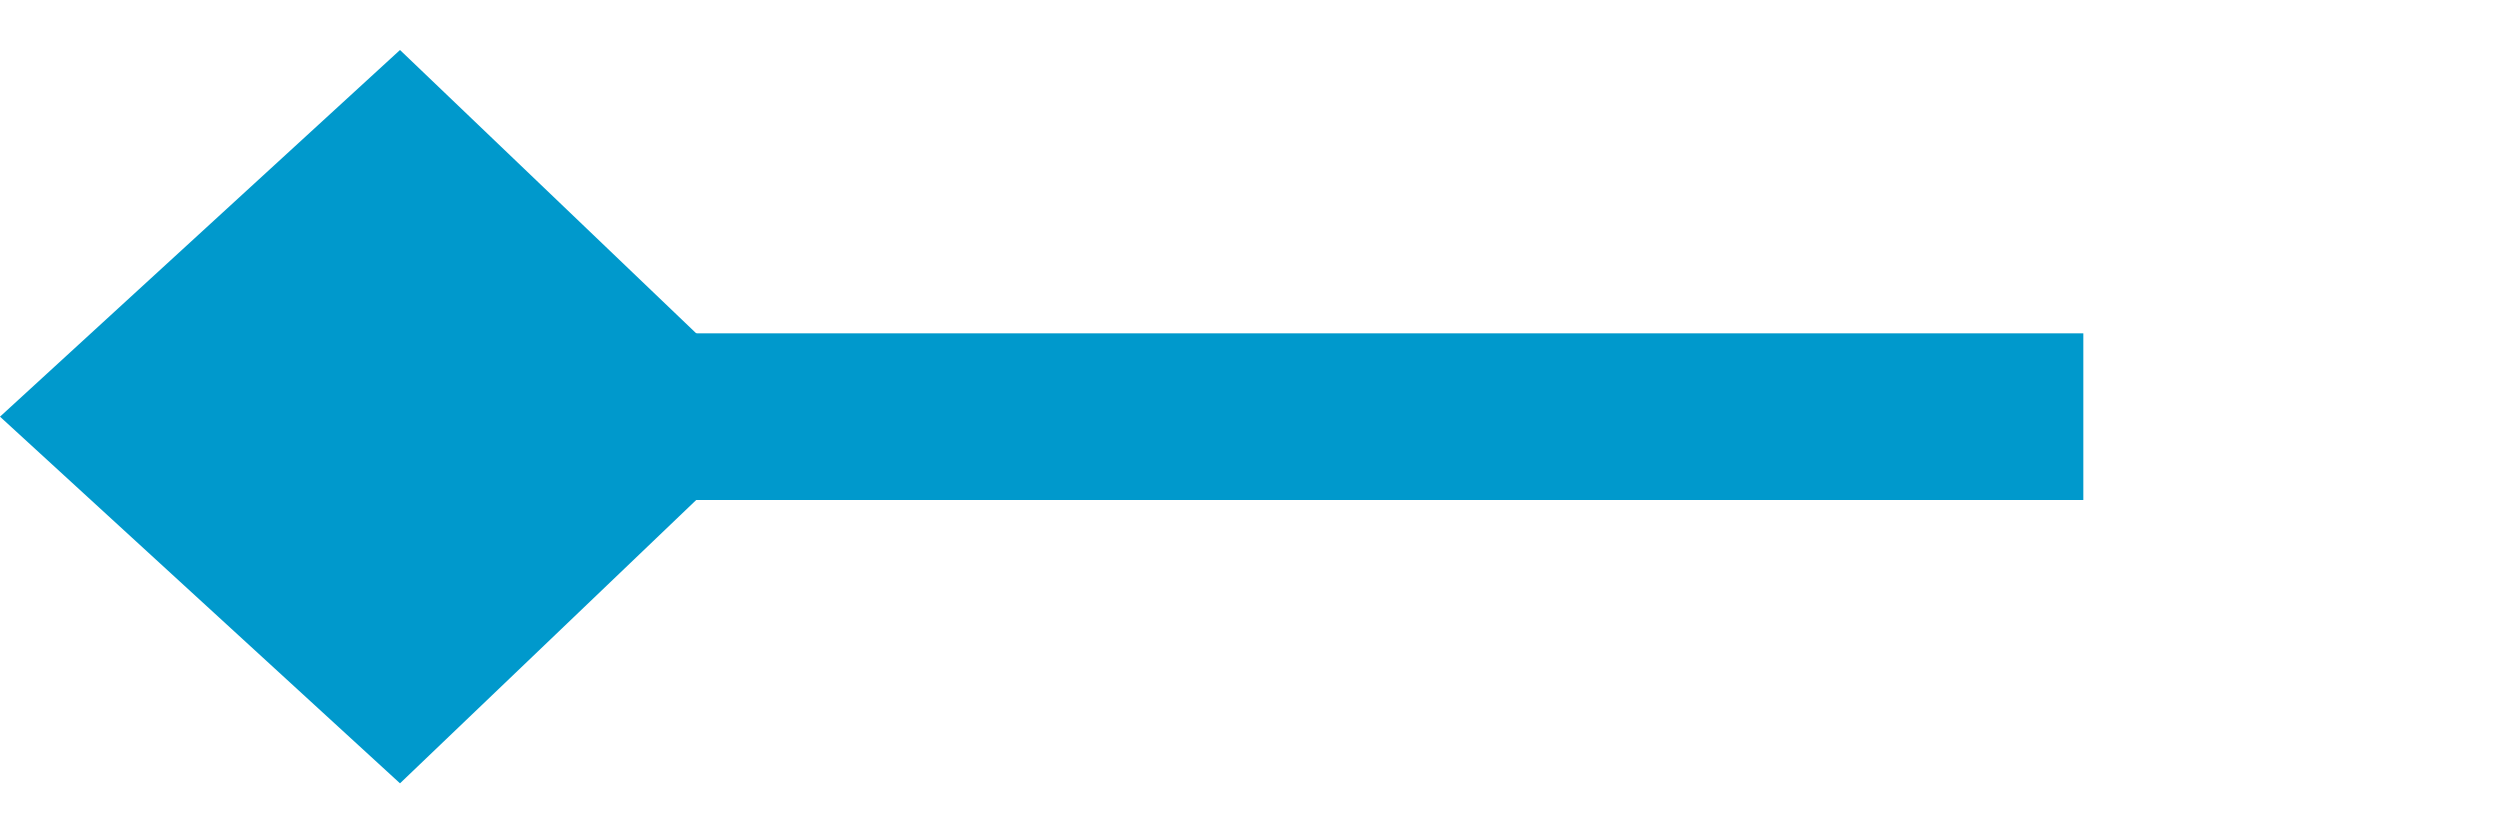
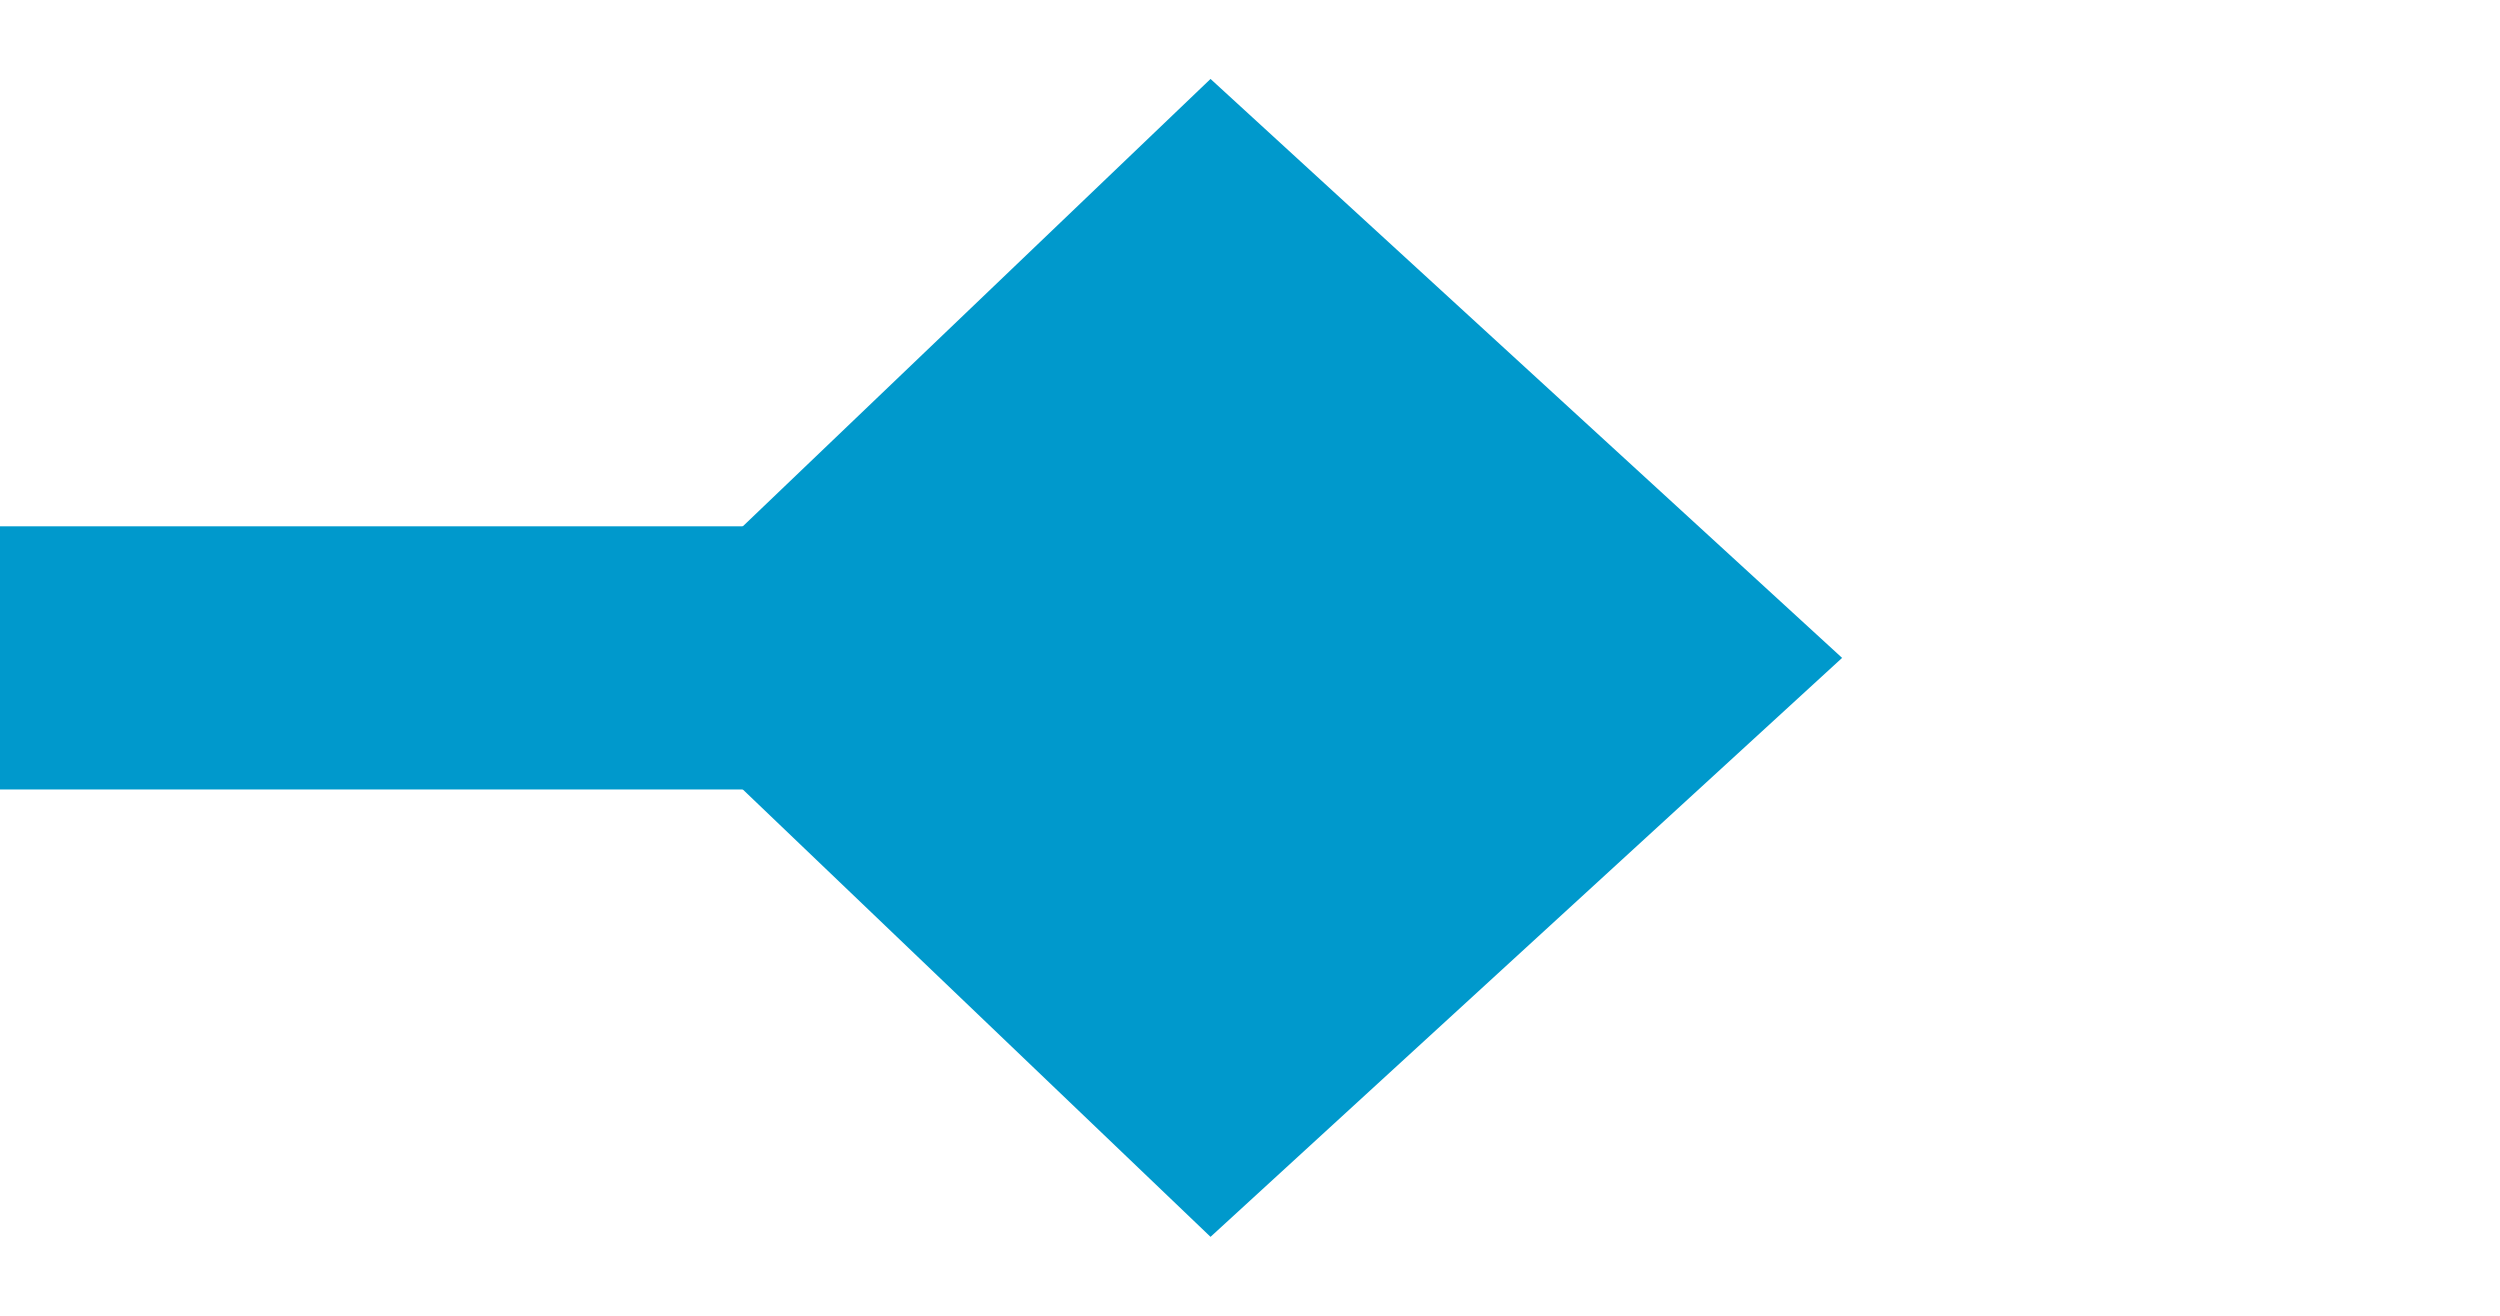
- <svg xmlns="http://www.w3.org/2000/svg" version="1.1" width="30px" height="10px" preserveAspectRatio="xMinYMid meet" viewBox="1250 647  30 8">
-   <path d="M 1275 651  L 1252 651  " stroke-width="2" stroke="#0099cc" fill="none" />
-   <path d="M 1254.8 646.6  L 1250 651  L 1254.8 655.4  L 1259.4 651  L 1254.8 646.6  Z " fill-rule="nonzero" fill="#0099cc" stroke="none" />
+ <svg xmlns="http://www.w3.org/2000/svg" version="1.1" width="19px" height="10px" preserveAspectRatio="xMinYMid meet" viewBox="820 327  19 8">
+   <path d="M 820 331  L 832 331  " stroke-width="2" stroke="#0099cc" fill="none" />
+   <path d="M 829.2 335.4  L 834 331  L 829.2 326.6  L 824.6 331  L 829.2 335.4  Z " fill-rule="nonzero" fill="#0099cc" stroke="none" />
</svg>
